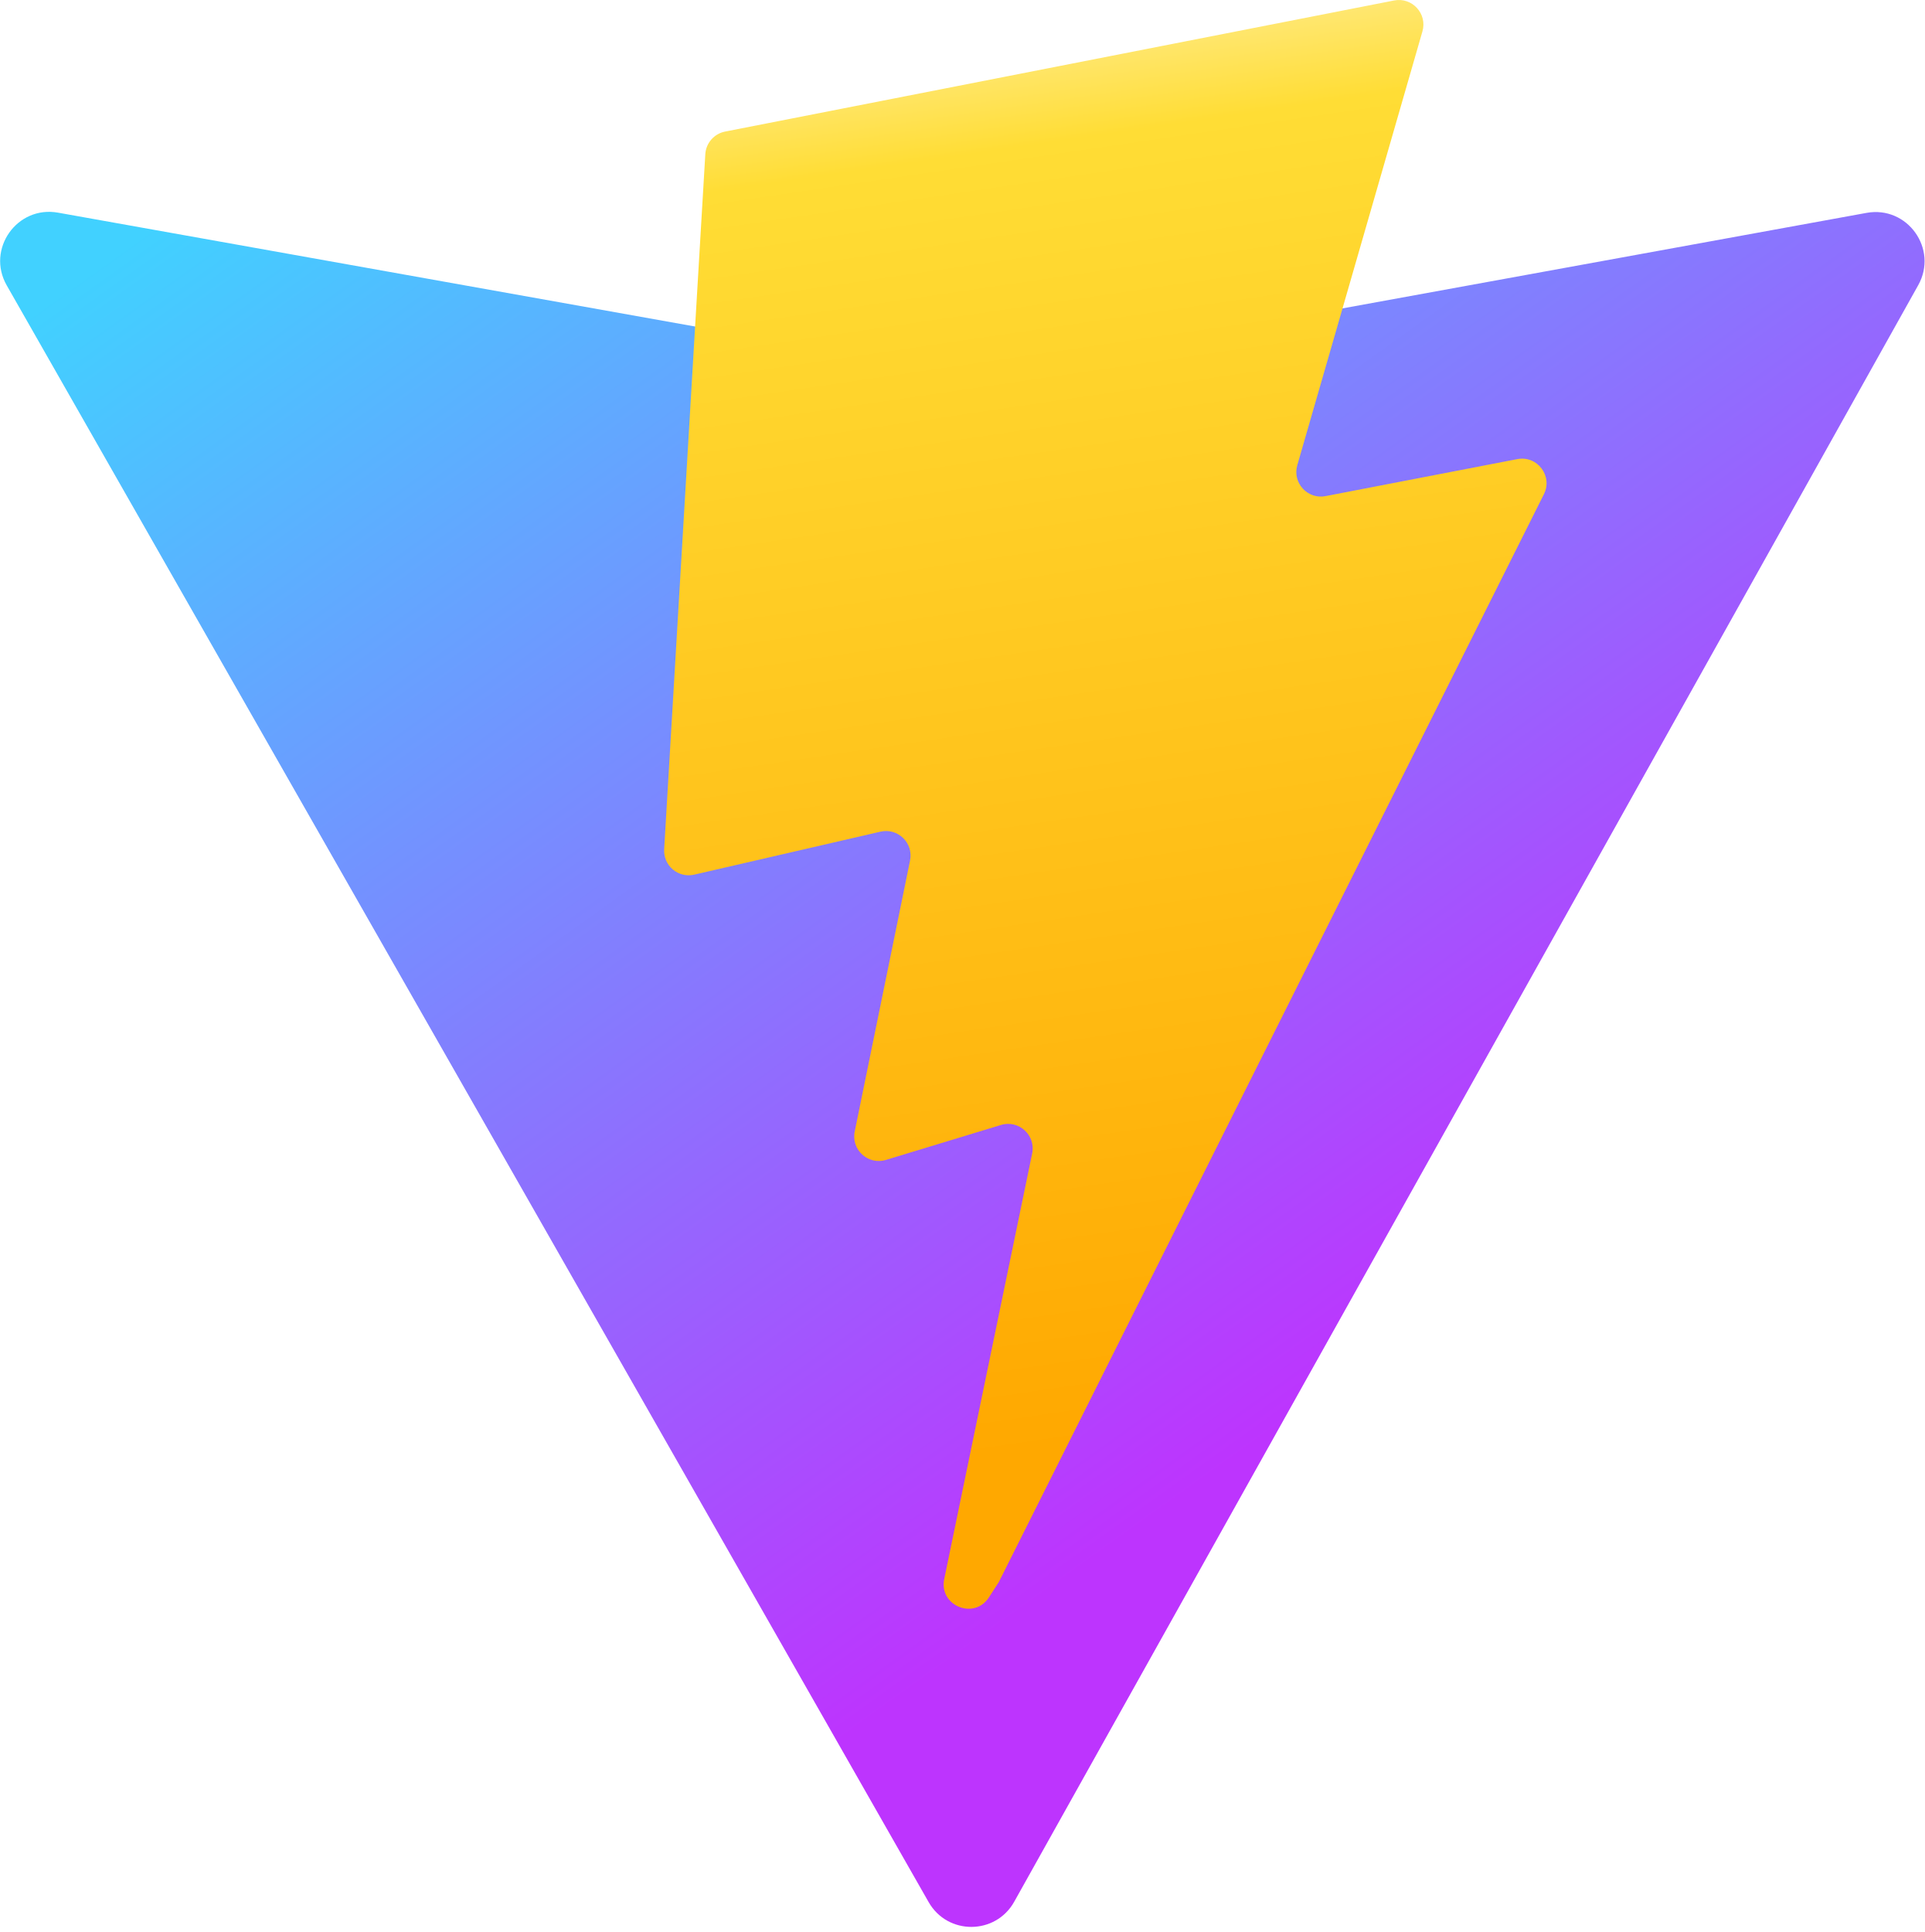
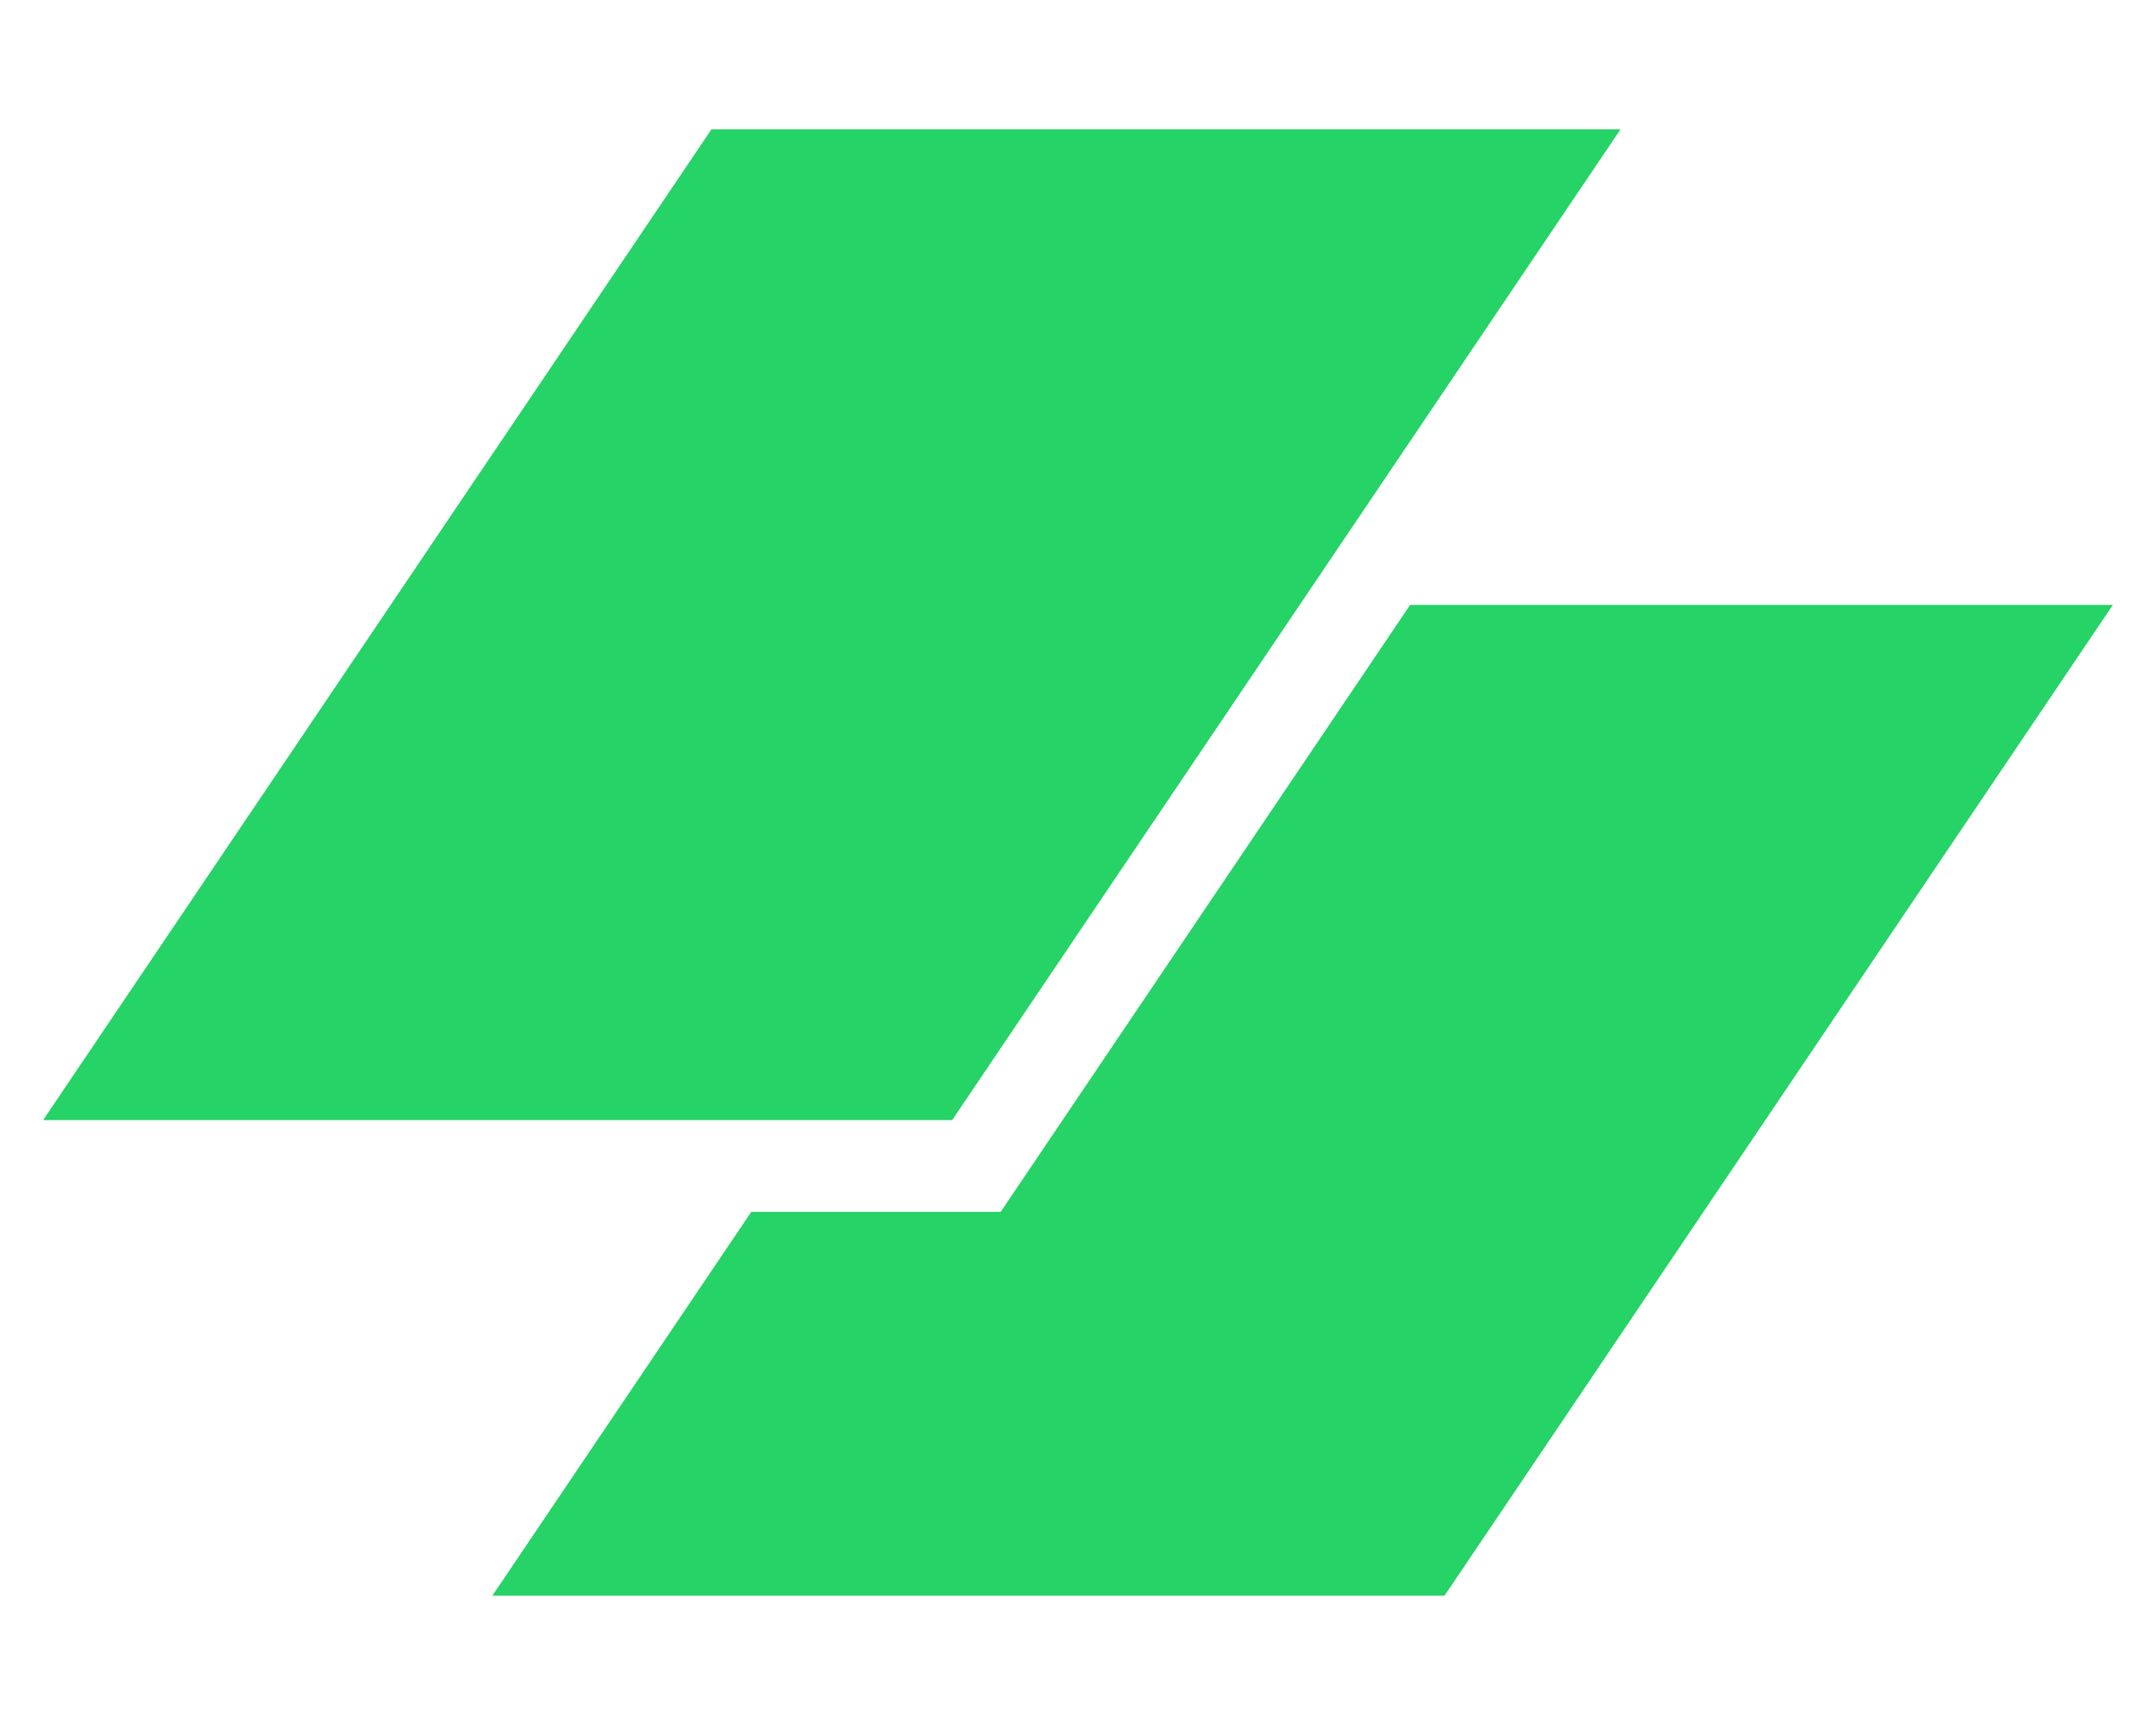
- <svg xmlns="http://www.w3.org/2000/svg" aria-hidden="true" role="img" class="iconify iconify--logos" width="31.88" height="32" preserveAspectRatio="xMidYMid meet" viewBox="0 0 256 257">
-   <defs>
-     <linearGradient id="IconifyId1813088fe1fbc01fb466" x1="-.828%" x2="57.636%" y1="7.652%" y2="78.411%">
-       <stop offset="0%" stop-color="#41D1FF" />
-       <stop offset="100%" stop-color="#BD34FE" />
-     </linearGradient>
-     <linearGradient id="IconifyId1813088fe1fbc01fb467" x1="43.376%" x2="50.316%" y1="2.242%" y2="89.03%">
-       <stop offset="0%" stop-color="#FFEA83" />
-       <stop offset="8.333%" stop-color="#FFDD35" />
-       <stop offset="100%" stop-color="#FFA800" />
-     </linearGradient>
-   </defs>
-   <path fill="url(#IconifyId1813088fe1fbc01fb466)" d="M255.153 37.938L134.897 252.976c-2.483 4.44-8.862 4.466-11.382.048L.875 37.958c-2.746-4.814 1.371-10.646 6.827-9.67l120.385 21.517a6.537 6.537 0 0 0 2.322-.004l117.867-21.483c5.438-.991 9.574 4.796 6.877 9.62Z" />
-   <path fill="url(#IconifyId1813088fe1fbc01fb467)" d="M185.432.063L96.44 17.501a3.268 3.268 0 0 0-2.634 3.014l-5.474 92.456a3.268 3.268 0 0 0 3.997 3.378l24.777-5.718c2.318-.535 4.413 1.507 3.936 3.838l-7.361 36.047c-.495 2.426 1.782 4.5 4.151 3.78l15.304-4.649c2.372-.72 4.652 1.36 4.15 3.788l-11.698 56.621c-.732 3.542 3.979 5.473 5.943 2.437l1.313-2.028l72.516-144.72c1.215-2.423-.88-5.186-3.54-4.672l-25.505 4.922c-2.396.462-4.435-1.77-3.759-4.114l16.646-57.705c.677-2.35-1.37-4.583-3.769-4.113Z" />
+ <svg xmlns="http://www.w3.org/2000/svg" width="60" height="48" viewBox="0 0 60 48" fill="none">
+   <path d="M19.799 3.6H45.097L26.498 31.168H1.2L19.799 3.6Z" fill="#25D366" />
+   <path d="M20.907 33.722L13.703 44.4H40.201L58.8 16.832H39.243L27.848 33.722H20.907Z" fill="#25D366" />
</svg>
